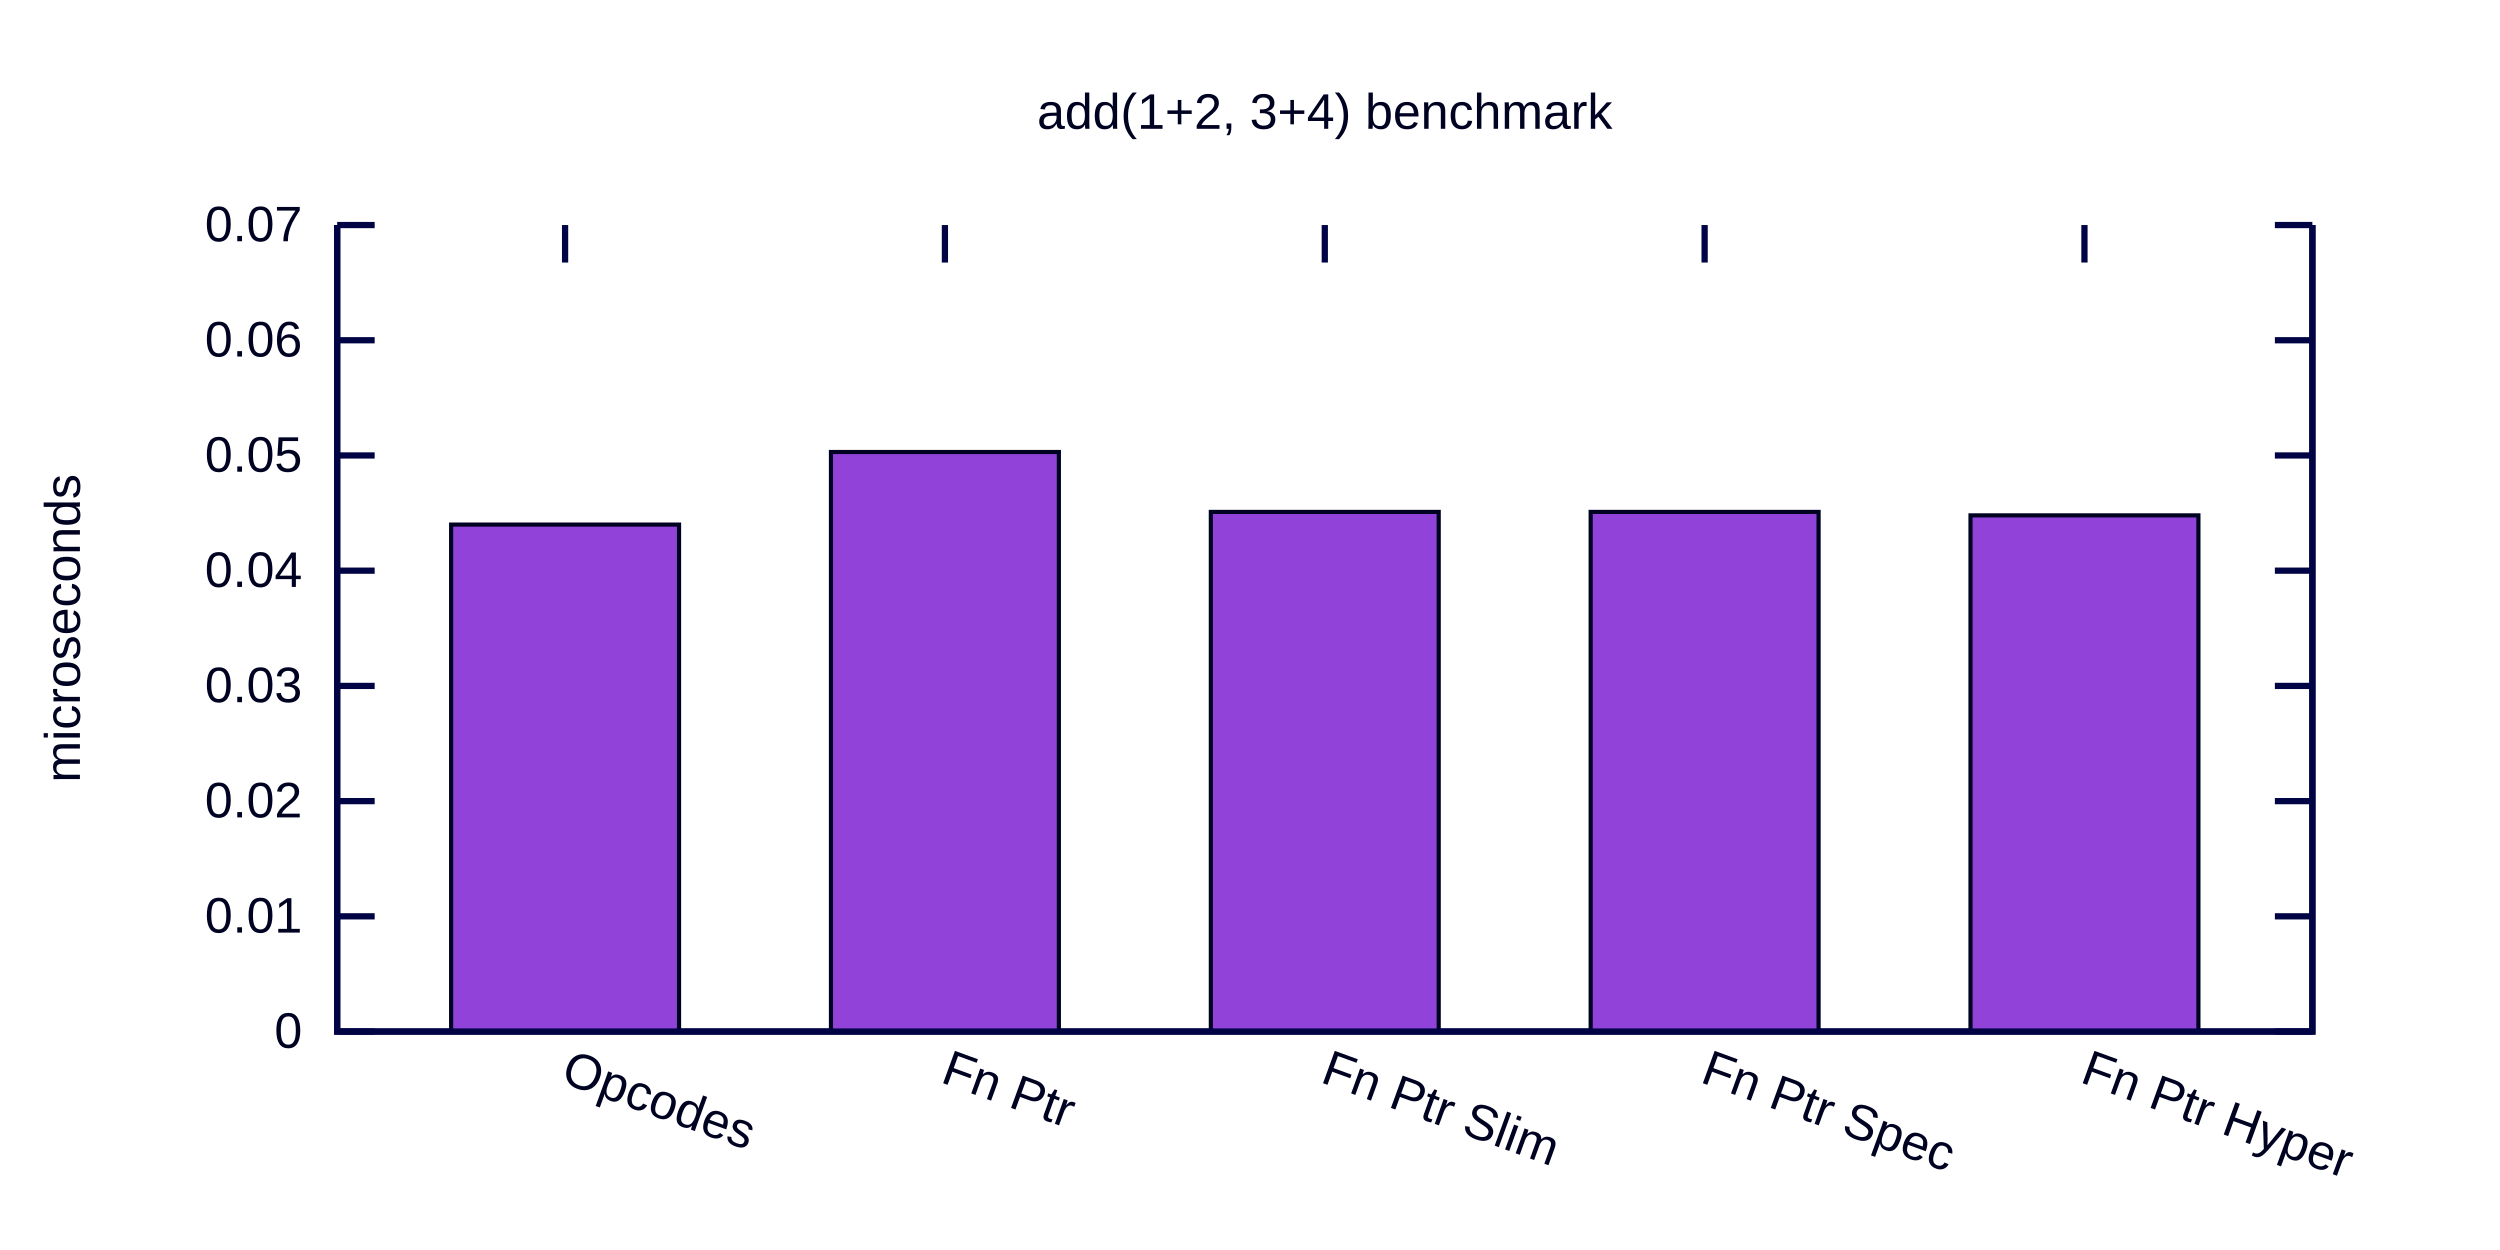
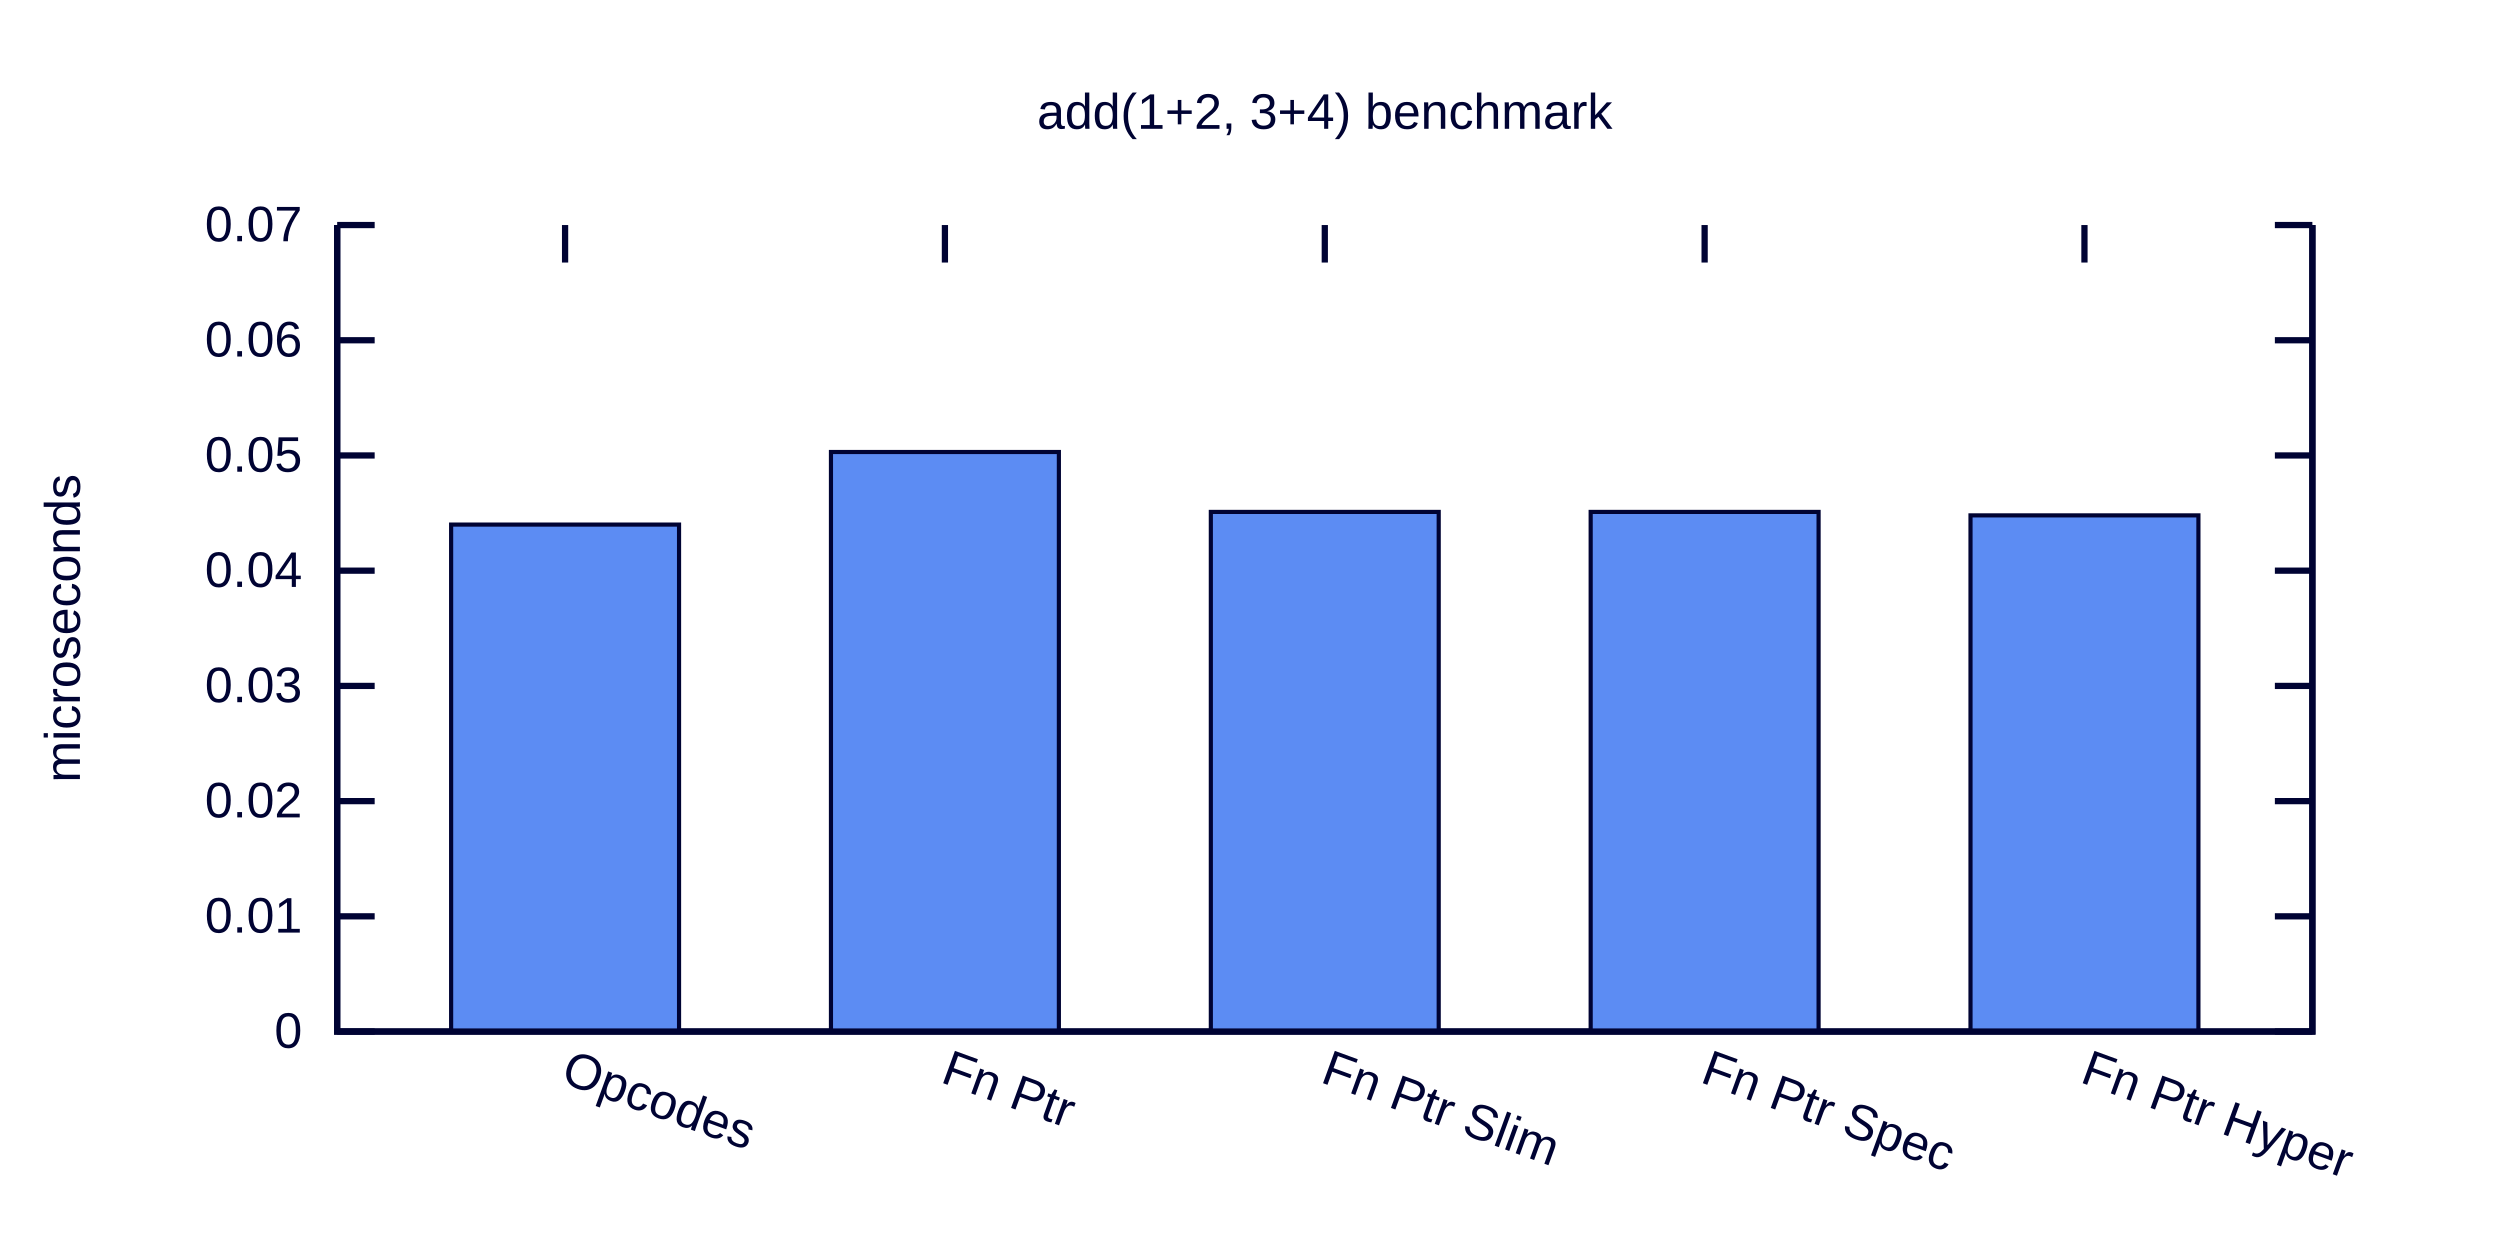
<svg xmlns="http://www.w3.org/2000/svg" xmlns:xlink="http://www.w3.org/1999/xlink" width="600" height="300" viewBox="0 0 600 300">
  <g id="gnuplot_canvas">
    <rect x="0" y="0" width="600" height="300" fill="none" />
    <defs>
      <circle id="gpDot" r="0.5" stroke-width="0.5" stroke="currentColor" />
      <path id="gpPt0" stroke-width="0.222" stroke="currentColor" d="M-1,0 h2 M0,-1 v2" />
      <path id="gpPt1" stroke-width="0.222" stroke="currentColor" d="M-1,-1 L1,1 M1,-1 L-1,1" />
      <path id="gpPt2" stroke-width="0.222" stroke="currentColor" d="M-1,0 L1,0 M0,-1 L0,1 M-1,-1 L1,1 M-1,1 L1,-1" />
      <rect id="gpPt3" stroke-width="0.222" stroke="currentColor" x="-1" y="-1" width="2" height="2" />
      <rect id="gpPt4" stroke-width="0.222" stroke="currentColor" fill="currentColor" x="-1" y="-1" width="2" height="2" />
      <circle id="gpPt5" stroke-width="0.222" stroke="currentColor" cx="0" cy="0" r="1" />
      <use xlink:href="#gpPt5" id="gpPt6" fill="currentColor" stroke="none" />
      <path id="gpPt7" stroke-width="0.222" stroke="currentColor" d="M0,-1.33 L-1.33,0.67 L1.33,0.67 z" />
      <use xlink:href="#gpPt7" id="gpPt8" fill="currentColor" stroke="none" />
      <use xlink:href="#gpPt7" id="gpPt9" stroke="currentColor" transform="rotate(180)" />
      <use xlink:href="#gpPt9" id="gpPt10" fill="currentColor" stroke="none" />
      <use xlink:href="#gpPt3" id="gpPt11" stroke="currentColor" transform="rotate(45)" />
      <use xlink:href="#gpPt11" id="gpPt12" fill="currentColor" stroke="none" />
      <path id="gpPt13" stroke-width="0.222" stroke="currentColor" d="M0,1.330 L1.265,0.411 L0.782,-1.067 L-0.782,-1.076 L-1.265,0.411 z" />
      <use xlink:href="#gpPt13" id="gpPt14" fill="currentColor" stroke="none" />
      <filter id="textbox" filterUnits="objectBoundingBox" x="0" y="0" height="1" width="1">
        <feFlood flood-color="white" flood-opacity="1" result="bgnd" />
        <feComposite in="SourceGraphic" in2="bgnd" operator="atop" />
      </filter>
      <filter id="greybox" filterUnits="objectBoundingBox" x="0" y="0" height="1" width="1">
        <feFlood flood-color="lightgrey" flood-opacity="1" result="grey" />
        <feComposite in="SourceGraphic" in2="grey" operator="atop" />
      </filter>
    </defs>
-     <g fill="none" color="white" stroke="currentColor" stroke-width="1.00" stroke-linecap="butt" stroke-linejoin="miter">
- </g>
    <g fill="none" color="white" stroke="currentColor" stroke-width="1.50" stroke-linecap="butt" stroke-linejoin="miter">
</g>
    <g fill="none" color="black" stroke="currentColor" stroke-width="1.50" stroke-linecap="butt" stroke-linejoin="miter">
-       <path stroke="rgb(  0,   4,  68)" d="M80.92,247.57 L89.92,247.57 M554.97,247.57 L545.97,247.57  " />
-       <g transform="translate(72.53,251.47)" stroke="none" fill="rgb(0,2,34)" font-family="Arial" font-size="12.00" text-anchor="end">
+       <path stroke="rgb(  0,   3,  51)" d="M80.92,247.57 L89.92,247.57 M554.97,247.57 L545.97,247.57  " />
+       <g transform="translate(72.53,251.47)" stroke="none" fill="rgb(0,3,51)" font-family="Arial" font-size="12.00" text-anchor="end">
        <text>
          <tspan font-family="Arial"> 0</tspan>
        </text>
      </g>
    </g>
    <g fill="none" color="black" stroke="currentColor" stroke-width="1.50" stroke-linecap="butt" stroke-linejoin="miter">
-       <path stroke="rgb(  0,   4,  68)" d="M80.92,219.92 L89.92,219.92 M554.97,219.92 L545.97,219.92  " />
-       <g transform="translate(72.53,223.82)" stroke="none" fill="rgb(0,2,34)" font-family="Arial" font-size="12.00" text-anchor="end">
+       <path stroke="rgb(  0,   3,  51)" d="M80.92,219.92 L89.92,219.92 M554.97,219.92 L545.97,219.92  " />
+       <g transform="translate(72.53,223.82)" stroke="none" fill="rgb(0,3,51)" font-family="Arial" font-size="12.00" text-anchor="end">
        <text>
          <tspan font-family="Arial"> 0.01</tspan>
        </text>
      </g>
    </g>
    <g fill="none" color="black" stroke="currentColor" stroke-width="1.50" stroke-linecap="butt" stroke-linejoin="miter">
-       <path stroke="rgb(  0,   4,  68)" d="M80.92,192.27 L89.92,192.27 M554.97,192.27 L545.97,192.27  " />
-       <g transform="translate(72.53,196.17)" stroke="none" fill="rgb(0,2,34)" font-family="Arial" font-size="12.00" text-anchor="end">
+       <path stroke="rgb(  0,   3,  51)" d="M80.92,192.27 L89.92,192.27 M554.97,192.27 L545.97,192.27  " />
+       <g transform="translate(72.53,196.17)" stroke="none" fill="rgb(0,3,51)" font-family="Arial" font-size="12.00" text-anchor="end">
        <text>
          <tspan font-family="Arial"> 0.02</tspan>
        </text>
      </g>
    </g>
    <g fill="none" color="black" stroke="currentColor" stroke-width="1.50" stroke-linecap="butt" stroke-linejoin="miter">
-       <path stroke="rgb(  0,   4,  68)" d="M80.92,164.62 L89.92,164.62 M554.97,164.62 L545.97,164.62  " />
-       <g transform="translate(72.53,168.52)" stroke="none" fill="rgb(0,2,34)" font-family="Arial" font-size="12.00" text-anchor="end">
+       <path stroke="rgb(  0,   3,  51)" d="M80.92,164.62 L89.92,164.62 M554.97,164.62 L545.97,164.62  " />
+       <g transform="translate(72.53,168.52)" stroke="none" fill="rgb(0,3,51)" font-family="Arial" font-size="12.00" text-anchor="end">
        <text>
          <tspan font-family="Arial"> 0.03</tspan>
        </text>
      </g>
    </g>
    <g fill="none" color="black" stroke="currentColor" stroke-width="1.50" stroke-linecap="butt" stroke-linejoin="miter">
-       <path stroke="rgb(  0,   4,  68)" d="M80.92,136.96 L89.92,136.96 M554.97,136.96 L545.97,136.96  " />
-       <g transform="translate(72.53,140.86)" stroke="none" fill="rgb(0,2,34)" font-family="Arial" font-size="12.00" text-anchor="end">
+       <path stroke="rgb(  0,   3,  51)" d="M80.92,136.96 L89.92,136.96 M554.97,136.96 L545.97,136.96  " />
+       <g transform="translate(72.53,140.86)" stroke="none" fill="rgb(0,3,51)" font-family="Arial" font-size="12.00" text-anchor="end">
        <text>
          <tspan font-family="Arial"> 0.04</tspan>
        </text>
      </g>
    </g>
    <g fill="none" color="black" stroke="currentColor" stroke-width="1.50" stroke-linecap="butt" stroke-linejoin="miter">
-       <path stroke="rgb(  0,   4,  68)" d="M80.92,109.31 L89.92,109.31 M554.97,109.31 L545.97,109.31  " />
-       <g transform="translate(72.53,113.21)" stroke="none" fill="rgb(0,2,34)" font-family="Arial" font-size="12.00" text-anchor="end">
+       <path stroke="rgb(  0,   3,  51)" d="M80.92,109.31 L89.92,109.31 M554.97,109.31 L545.97,109.31  " />
+       <g transform="translate(72.53,113.21)" stroke="none" fill="rgb(0,3,51)" font-family="Arial" font-size="12.00" text-anchor="end">
        <text>
          <tspan font-family="Arial"> 0.05</tspan>
        </text>
      </g>
    </g>
    <g fill="none" color="black" stroke="currentColor" stroke-width="1.50" stroke-linecap="butt" stroke-linejoin="miter">
-       <path stroke="rgb(  0,   4,  68)" d="M80.92,81.66 L89.92,81.66 M554.97,81.66 L545.97,81.66  " />
-       <g transform="translate(72.53,85.56)" stroke="none" fill="rgb(0,2,34)" font-family="Arial" font-size="12.00" text-anchor="end">
+       <path stroke="rgb(  0,   3,  51)" d="M80.92,81.66 L89.92,81.66 M554.97,81.66 L545.97,81.66  " />
+       <g transform="translate(72.53,85.56)" stroke="none" fill="rgb(0,3,51)" font-family="Arial" font-size="12.00" text-anchor="end">
        <text>
          <tspan font-family="Arial"> 0.06</tspan>
        </text>
      </g>
    </g>
    <g fill="none" color="black" stroke="currentColor" stroke-width="1.50" stroke-linecap="butt" stroke-linejoin="miter">
-       <path stroke="rgb(  0,   4,  68)" d="M80.92,54.01 L89.92,54.01 M554.97,54.01 L545.97,54.01  " />
-       <g transform="translate(72.53,57.91)" stroke="none" fill="rgb(0,2,34)" font-family="Arial" font-size="12.00" text-anchor="end">
+       <path stroke="rgb(  0,   3,  51)" d="M80.92,54.01 L89.92,54.01 M554.97,54.01 L545.97,54.01  " />
+       <g transform="translate(72.53,57.91)" stroke="none" fill="rgb(0,3,51)" font-family="Arial" font-size="12.00" text-anchor="end">
        <text>
          <tspan font-family="Arial"> 0.07</tspan>
        </text>
      </g>
    </g>
    <g fill="none" color="black" stroke="currentColor" stroke-width="1.50" stroke-linecap="butt" stroke-linejoin="miter">
-       <path stroke="rgb(  0,   4,  68)" d="M135.62,247.57 L135.62,238.57 M135.62,54.01 L135.62,63.01  " />
-       <g transform="translate(134.28,259.63) rotate(20.00)" stroke="none" fill="rgb(0,2,34)" font-family="Arial" font-size="12.00" text-anchor="start">
+       <path stroke="rgb(  0,   3,  51)" d="M135.62,247.57 L135.62,238.57 M135.62,54.01 L135.62,63.01  " />
+       <g transform="translate(134.28,259.63) rotate(20.00)" stroke="none" fill="rgb(0,3,51)" font-family="Arial" font-size="12.00" text-anchor="start">
        <text>
          <tspan font-family="Arial">Opcodes</tspan>
        </text>
      </g>
    </g>
    <g fill="none" color="black" stroke="currentColor" stroke-width="1.50" stroke-linecap="butt" stroke-linejoin="miter">
-       <path stroke="rgb(  0,   4,  68)" d="M226.78,247.57 L226.78,238.57 M226.78,54.01 L226.78,63.01  " />
-       <g transform="translate(225.44,259.63) rotate(20.00)" stroke="none" fill="rgb(0,2,34)" font-family="Arial" font-size="12.00" text-anchor="start">
+       <path stroke="rgb(  0,   3,  51)" d="M226.78,247.57 L226.78,238.57 M226.78,54.01 L226.78,63.01  " />
+       <g transform="translate(225.44,259.63) rotate(20.00)" stroke="none" fill="rgb(0,3,51)" font-family="Arial" font-size="12.00" text-anchor="start">
        <text>
          <tspan font-family="Arial">Fn Ptr</tspan>
        </text>
      </g>
    </g>
    <g fill="none" color="black" stroke="currentColor" stroke-width="1.50" stroke-linecap="butt" stroke-linejoin="miter">
-       <path stroke="rgb(  0,   4,  68)" d="M317.95,247.57 L317.95,238.57 M317.95,54.01 L317.95,63.01  " />
-       <g transform="translate(316.61,259.63) rotate(20.00)" stroke="none" fill="rgb(0,2,34)" font-family="Arial" font-size="12.00" text-anchor="start">
+       <path stroke="rgb(  0,   3,  51)" d="M317.95,247.57 L317.95,238.57 M317.95,54.01 L317.95,63.01  " />
+       <g transform="translate(316.61,259.63) rotate(20.00)" stroke="none" fill="rgb(0,3,51)" font-family="Arial" font-size="12.00" text-anchor="start">
        <text>
          <tspan font-family="Arial">Fn Ptr Slim</tspan>
        </text>
      </g>
    </g>
    <g fill="none" color="black" stroke="currentColor" stroke-width="1.50" stroke-linecap="butt" stroke-linejoin="miter">
-       <path stroke="rgb(  0,   4,  68)" d="M409.11,247.57 L409.11,238.57 M409.11,54.01 L409.11,63.01  " />
-       <g transform="translate(407.77,259.63) rotate(20.00)" stroke="none" fill="rgb(0,2,34)" font-family="Arial" font-size="12.00" text-anchor="start">
+       <path stroke="rgb(  0,   3,  51)" d="M409.11,247.57 L409.11,238.57 M409.11,54.01 L409.11,63.01  " />
+       <g transform="translate(407.77,259.63) rotate(20.00)" stroke="none" fill="rgb(0,3,51)" font-family="Arial" font-size="12.00" text-anchor="start">
        <text>
          <tspan font-family="Arial">Fn Ptr Spec</tspan>
        </text>
      </g>
    </g>
    <g fill="none" color="black" stroke="currentColor" stroke-width="1.50" stroke-linecap="butt" stroke-linejoin="miter">
-       <path stroke="rgb(  0,   4,  68)" d="M500.27,247.57 L500.27,238.57 M500.27,54.01 L500.27,63.01  " />
-       <g transform="translate(498.93,259.63) rotate(20.00)" stroke="none" fill="rgb(0,2,34)" font-family="Arial" font-size="12.00" text-anchor="start">
+       <path stroke="rgb(  0,   3,  51)" d="M500.27,247.57 L500.27,238.57 M500.27,54.01 L500.27,63.01  " />
+       <g transform="translate(498.93,259.63) rotate(20.00)" stroke="none" fill="rgb(0,3,51)" font-family="Arial" font-size="12.00" text-anchor="start">
        <text>
          <tspan font-family="Arial">Fn Ptr Hyper</tspan>
        </text>
      </g>
    </g>
    <g fill="none" color="black" stroke="currentColor" stroke-width="1.50" stroke-linecap="butt" stroke-linejoin="miter">
</g>
    <g fill="none" color="black" stroke="currentColor" stroke-width="1.50" stroke-linecap="butt" stroke-linejoin="miter">
-       <path stroke="rgb(  0,   4,  68)" d="M80.92,54.01 L80.92,247.57 L554.97,247.57 L554.97,54.01 M80.92,54.01  " />
+       <path stroke="rgb(  0,   3,  51)" d="M80.92,54.01 L80.92,247.57 L554.97,247.57 L554.97,54.01 M80.92,54.01  " />
    </g>
    <g fill="none" color="black" stroke="currentColor" stroke-width="1.50" stroke-linecap="butt" stroke-linejoin="miter">
</g>
    <g id="gnuplot_plot_1">
-       <g fill="none" color="white" stroke="rgb(  0,   4,  68)" stroke-width="1.00" stroke-linecap="butt" stroke-linejoin="miter">
- </g>
-       <g fill="none" color="black" stroke="currentColor" stroke-width="1.00" stroke-linecap="butt" stroke-linejoin="miter">
-         <g stroke="none" shape-rendering="crispEdges">
-           <polygon fill="rgb(145,  67, 217)" points="108.27,247.57 162.98,247.57 162.98,125.89 108.27,125.89 " />
-         </g>
-         <path stroke="rgb(  0,   2,  34)" d="M108.27,247.57 L108.27,125.90 L162.97,125.90 L162.97,247.57 L108.27,247.57 Z  " />
-       </g>
-       <g fill="none" color="black" stroke="currentColor" stroke-width="1.00" stroke-linecap="butt" stroke-linejoin="miter">
-         <g stroke="none" shape-rendering="crispEdges">
-           <polygon fill="rgb(145,  67, 217)" points="199.43,247.57 254.14,247.57 254.14,108.47 199.43,108.47 " />
-         </g>
-         <path stroke="rgb(  0,   2,  34)" d="M199.43,247.57 L199.43,108.48 L254.13,108.48 L254.13,247.57 L199.43,247.57 Z  " />
-       </g>
-       <g fill="none" color="black" stroke="currentColor" stroke-width="1.00" stroke-linecap="butt" stroke-linejoin="miter">
-         <g stroke="none" shape-rendering="crispEdges">
-           <polygon fill="rgb(145,  67, 217)" points="290.60,247.57 345.30,247.57 345.30,122.85 290.60,122.85 " />
-         </g>
-         <path stroke="rgb(  0,   2,  34)" d="M290.60,247.57 L290.60,122.86 L345.29,122.86 L345.29,247.57 L290.60,247.57 Z  " />
-       </g>
-       <g fill="none" color="black" stroke="currentColor" stroke-width="1.00" stroke-linecap="butt" stroke-linejoin="miter">
-         <g stroke="none" shape-rendering="crispEdges">
-           <polygon fill="rgb(145,  67, 217)" points="381.76,247.57 436.47,247.57 436.47,122.85 381.76,122.85 " />
-         </g>
-         <path stroke="rgb(  0,   2,  34)" d="M381.76,247.57 L381.76,122.86 L436.46,122.86 L436.46,247.57 L381.76,247.57 Z  " />
-       </g>
-       <g fill="none" color="black" stroke="currentColor" stroke-width="1.00" stroke-linecap="butt" stroke-linejoin="miter">
-         <g stroke="none" shape-rendering="crispEdges">
-           <polygon fill="rgb(145,  67, 217)" points="472.92,247.57 527.63,247.57 527.63,123.68 472.92,123.68 " />
-         </g>
-         <path stroke="rgb(  0,   2,  34)" d="M472.92,247.57 L472.92,123.69 L527.62,123.69 L527.62,247.57 L472.92,247.57 Z  " />
-       </g>
-       <g fill="none" color="black" stroke="currentColor" stroke-width="1.00" stroke-linecap="butt" stroke-linejoin="miter">
- </g>
-     </g>
-     <g fill="none" color="white" stroke="rgb(126,  34, 211)" stroke-width="2.00" stroke-linecap="butt" stroke-linejoin="miter">
+       <g fill="none" color="white" stroke="rgb(  0,   3,  51)" stroke-width="1.00" stroke-linecap="butt" stroke-linejoin="miter">
+ </g>
+       <g fill="none" color="black" stroke="currentColor" stroke-width="1.00" stroke-linecap="butt" stroke-linejoin="miter">
+         <g stroke="none" shape-rendering="crispEdges">
+           <polygon fill="rgb( 92, 140, 243)" points="108.27,247.57 162.98,247.57 162.98,125.89 108.27,125.89 " />
+         </g>
+         <path stroke="rgb(  0,   3,  51)" d="M108.27,247.57 L108.27,125.90 L162.97,125.90 L162.97,247.57 L108.27,247.57 Z  " />
+       </g>
+       <g fill="none" color="black" stroke="currentColor" stroke-width="1.00" stroke-linecap="butt" stroke-linejoin="miter">
+         <g stroke="none" shape-rendering="crispEdges">
+           <polygon fill="rgb( 92, 140, 243)" points="199.43,247.57 254.14,247.57 254.14,108.47 199.43,108.47 " />
+         </g>
+         <path stroke="rgb(  0,   3,  51)" d="M199.43,247.57 L199.43,108.48 L254.13,108.48 L254.13,247.57 L199.43,247.57 Z  " />
+       </g>
+       <g fill="none" color="black" stroke="currentColor" stroke-width="1.00" stroke-linecap="butt" stroke-linejoin="miter">
+         <g stroke="none" shape-rendering="crispEdges">
+           <polygon fill="rgb( 92, 140, 243)" points="290.60,247.57 345.30,247.57 345.30,122.85 290.60,122.85 " />
+         </g>
+         <path stroke="rgb(  0,   3,  51)" d="M290.60,247.57 L290.60,122.86 L345.29,122.86 L345.29,247.57 L290.60,247.57 Z  " />
+       </g>
+       <g fill="none" color="black" stroke="currentColor" stroke-width="1.00" stroke-linecap="butt" stroke-linejoin="miter">
+         <g stroke="none" shape-rendering="crispEdges">
+           <polygon fill="rgb( 92, 140, 243)" points="381.76,247.57 436.47,247.57 436.47,122.85 381.76,122.85 " />
+         </g>
+         <path stroke="rgb(  0,   3,  51)" d="M381.76,247.57 L381.76,122.86 L436.46,122.86 L436.46,247.57 L381.76,247.57 Z  " />
+       </g>
+       <g fill="none" color="black" stroke="currentColor" stroke-width="1.00" stroke-linecap="butt" stroke-linejoin="miter">
+         <g stroke="none" shape-rendering="crispEdges">
+           <polygon fill="rgb( 92, 140, 243)" points="472.92,247.57 527.63,247.57 527.63,123.68 472.92,123.68 " />
+         </g>
+         <path stroke="rgb(  0,   3,  51)" d="M472.92,247.57 L472.92,123.69 L527.62,123.69 L527.62,247.57 L472.92,247.57 Z  " />
+       </g>
+       <g fill="none" color="black" stroke="currentColor" stroke-width="1.00" stroke-linecap="butt" stroke-linejoin="miter">
+ </g>
+     </g>
+     <g fill="none" color="white" stroke="rgb( 64, 120, 242)" stroke-width="2.00" stroke-linecap="butt" stroke-linejoin="miter">
</g>
    <g fill="none" color="black" stroke="currentColor" stroke-width="2.00" stroke-linecap="butt" stroke-linejoin="miter">
</g>
    <g fill="none" color="black" stroke="black" stroke-width="1.50" stroke-linecap="butt" stroke-linejoin="miter">
</g>
    <g fill="none" color="black" stroke="currentColor" stroke-width="1.50" stroke-linecap="butt" stroke-linejoin="miter">
-       <path stroke="rgb(  0,   4,  68)" d="M80.92,54.01 L80.92,247.57 L554.97,247.57 L554.97,54.01 M80.92,54.01  " />
-       <g transform="translate(19.18,150.79) rotate(270.00)" stroke="none" fill="rgb(0,2,34)" font-family="Arial" font-size="12.00" text-anchor="middle">
+       <path stroke="rgb(  0,   3,  51)" d="M80.92,54.01 L80.92,247.57 L554.97,247.57 L554.97,54.01 M80.92,54.01  " />
+       <g transform="translate(19.18,150.79) rotate(270.00)" stroke="none" fill="rgb(0,3,51)" font-family="Arial" font-size="12.00" text-anchor="middle">
        <text>
          <tspan font-family="Arial">microseconds</tspan>
        </text>
      </g>
    </g>
    <g fill="none" color="black" stroke="currentColor" stroke-width="1.50" stroke-linecap="butt" stroke-linejoin="miter">
</g>
    <g fill="none" color="black" stroke="currentColor" stroke-width="1.50" stroke-linecap="butt" stroke-linejoin="miter">
-       <g transform="translate(317.94,30.91)" stroke="none" fill="rgb(0,2,34)" font-family="Arial" font-size="12.00" text-anchor="middle">
+       <g transform="translate(317.94,30.91)" stroke="none" fill="rgb(0,3,51)" font-family="Arial" font-size="12.00" text-anchor="middle">
        <text>
          <tspan font-family="Arial">add(1+2, 3+4) benchmark</tspan>
        </text>
      </g>
    </g>
    <g fill="none" color="black" stroke="currentColor" stroke-width="1.50" stroke-linecap="butt" stroke-linejoin="miter">
</g>
  </g>
</svg>
